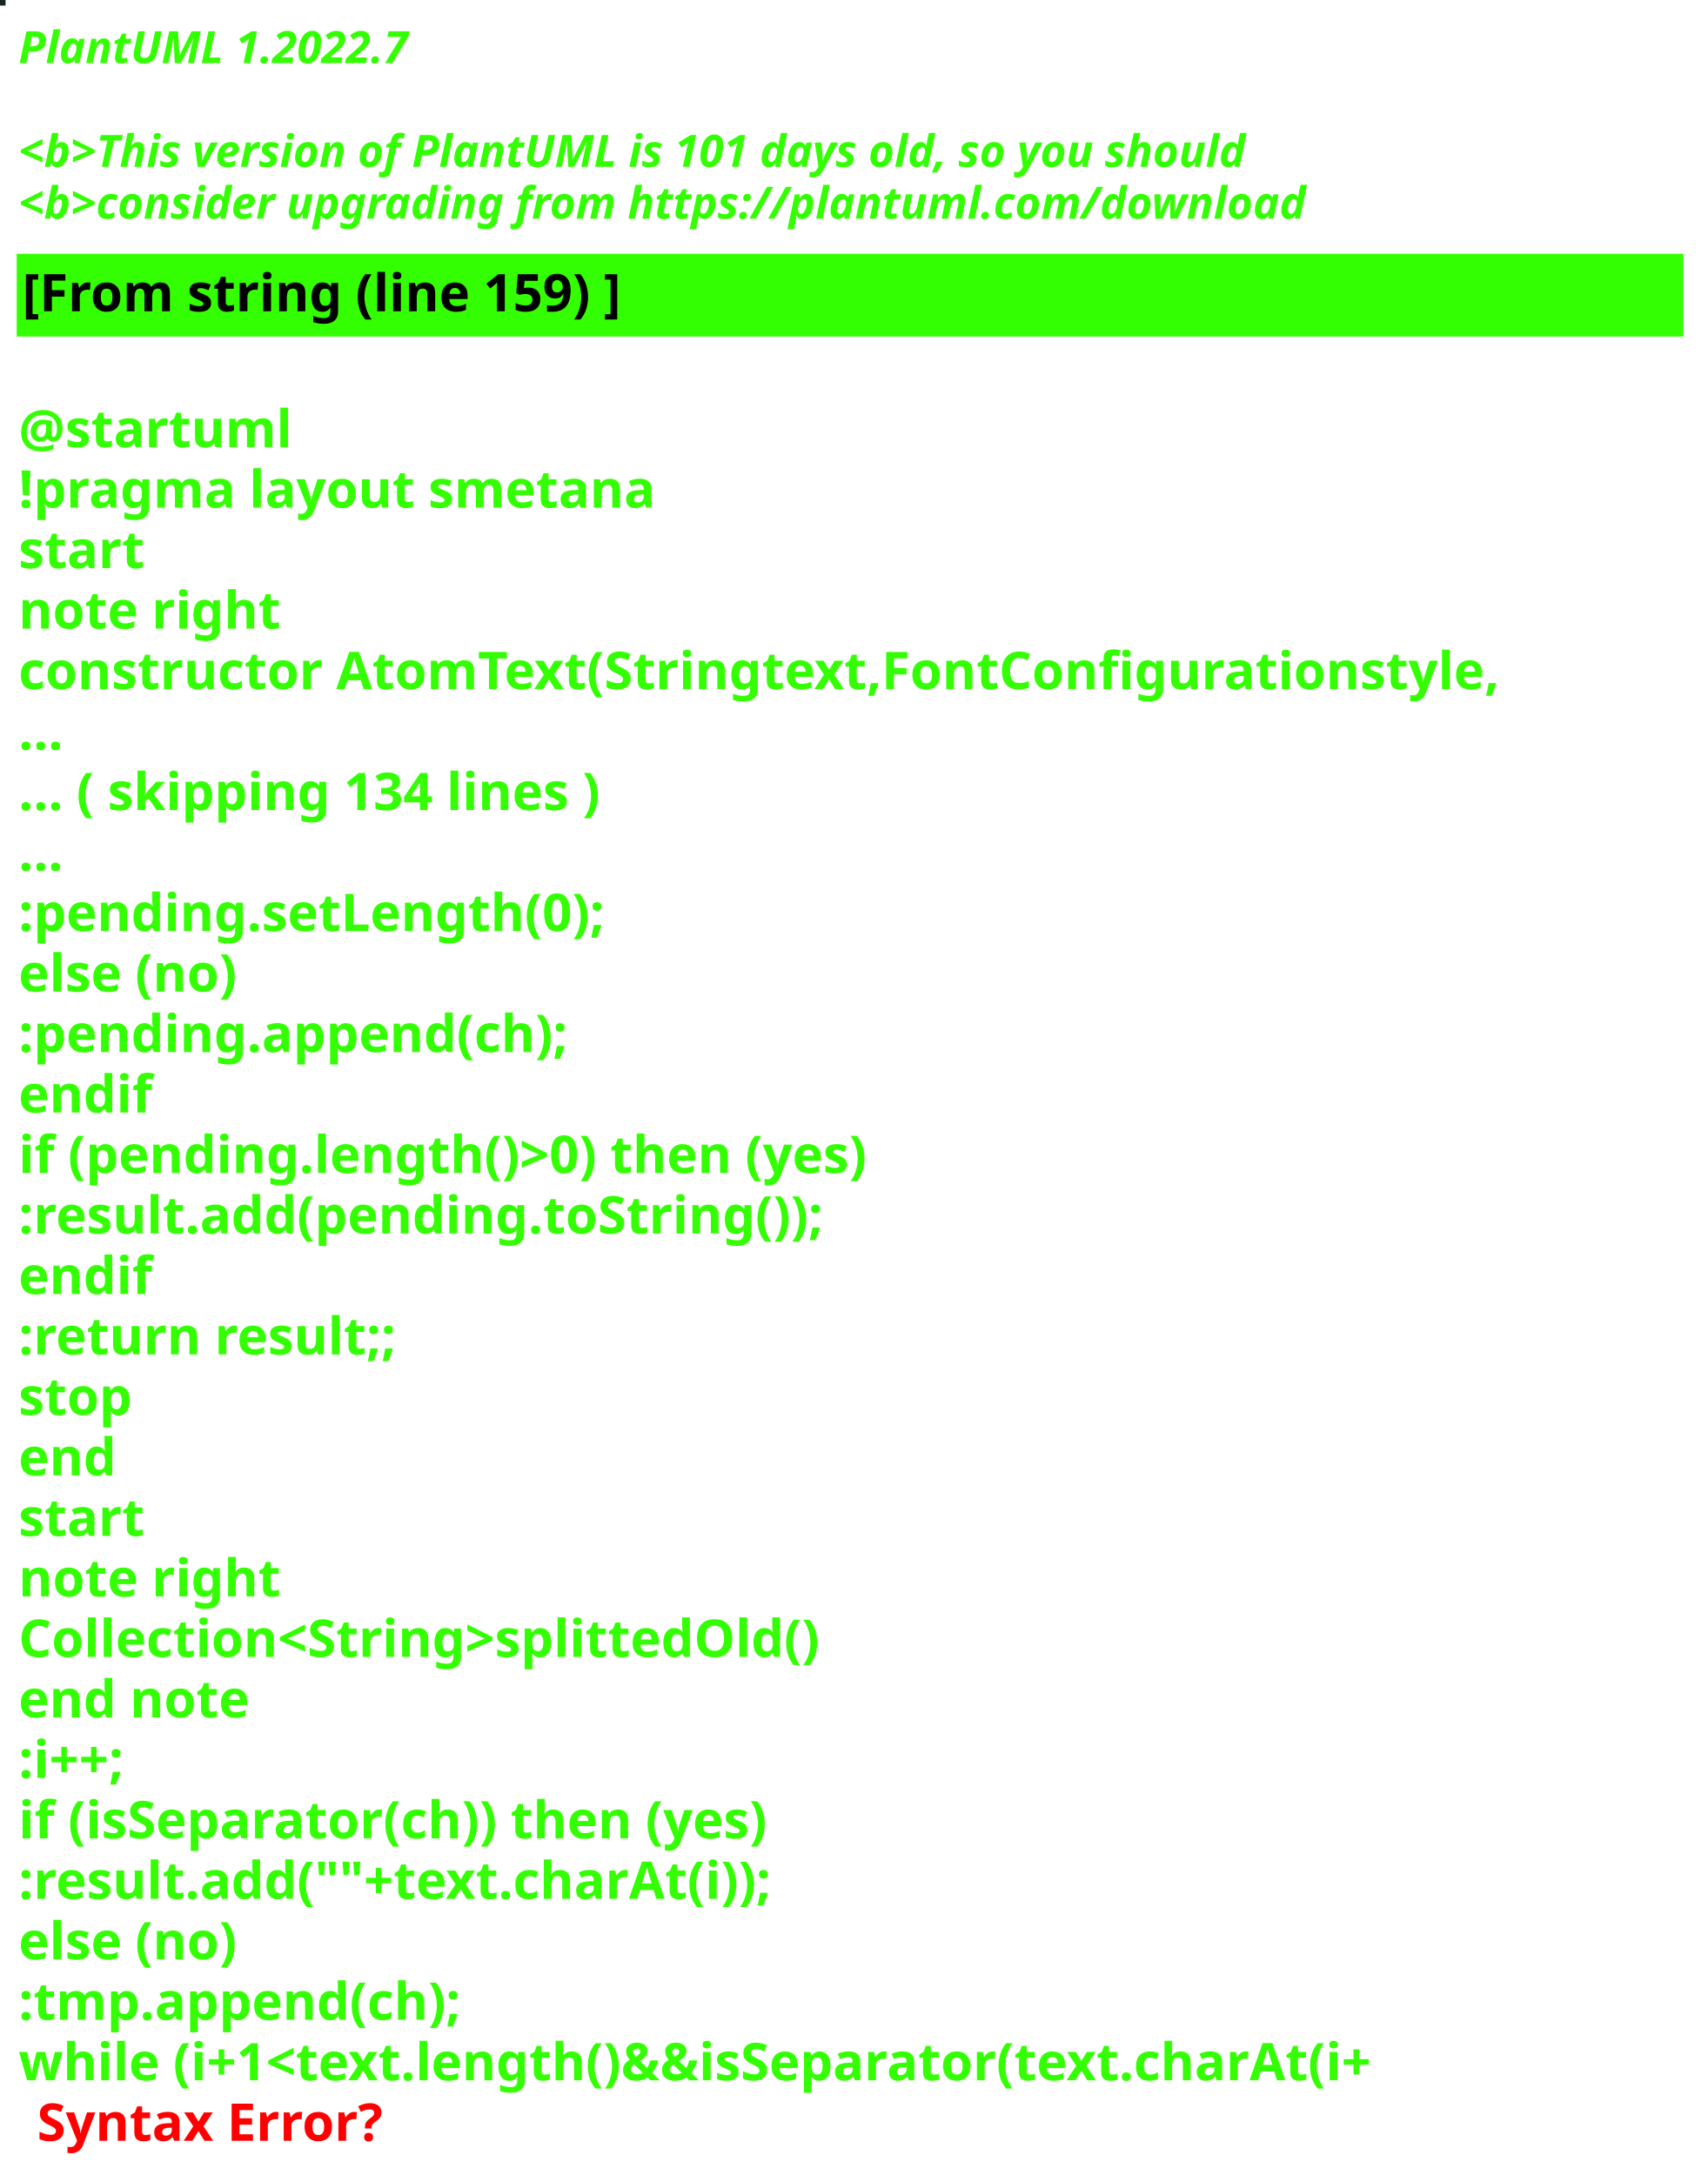
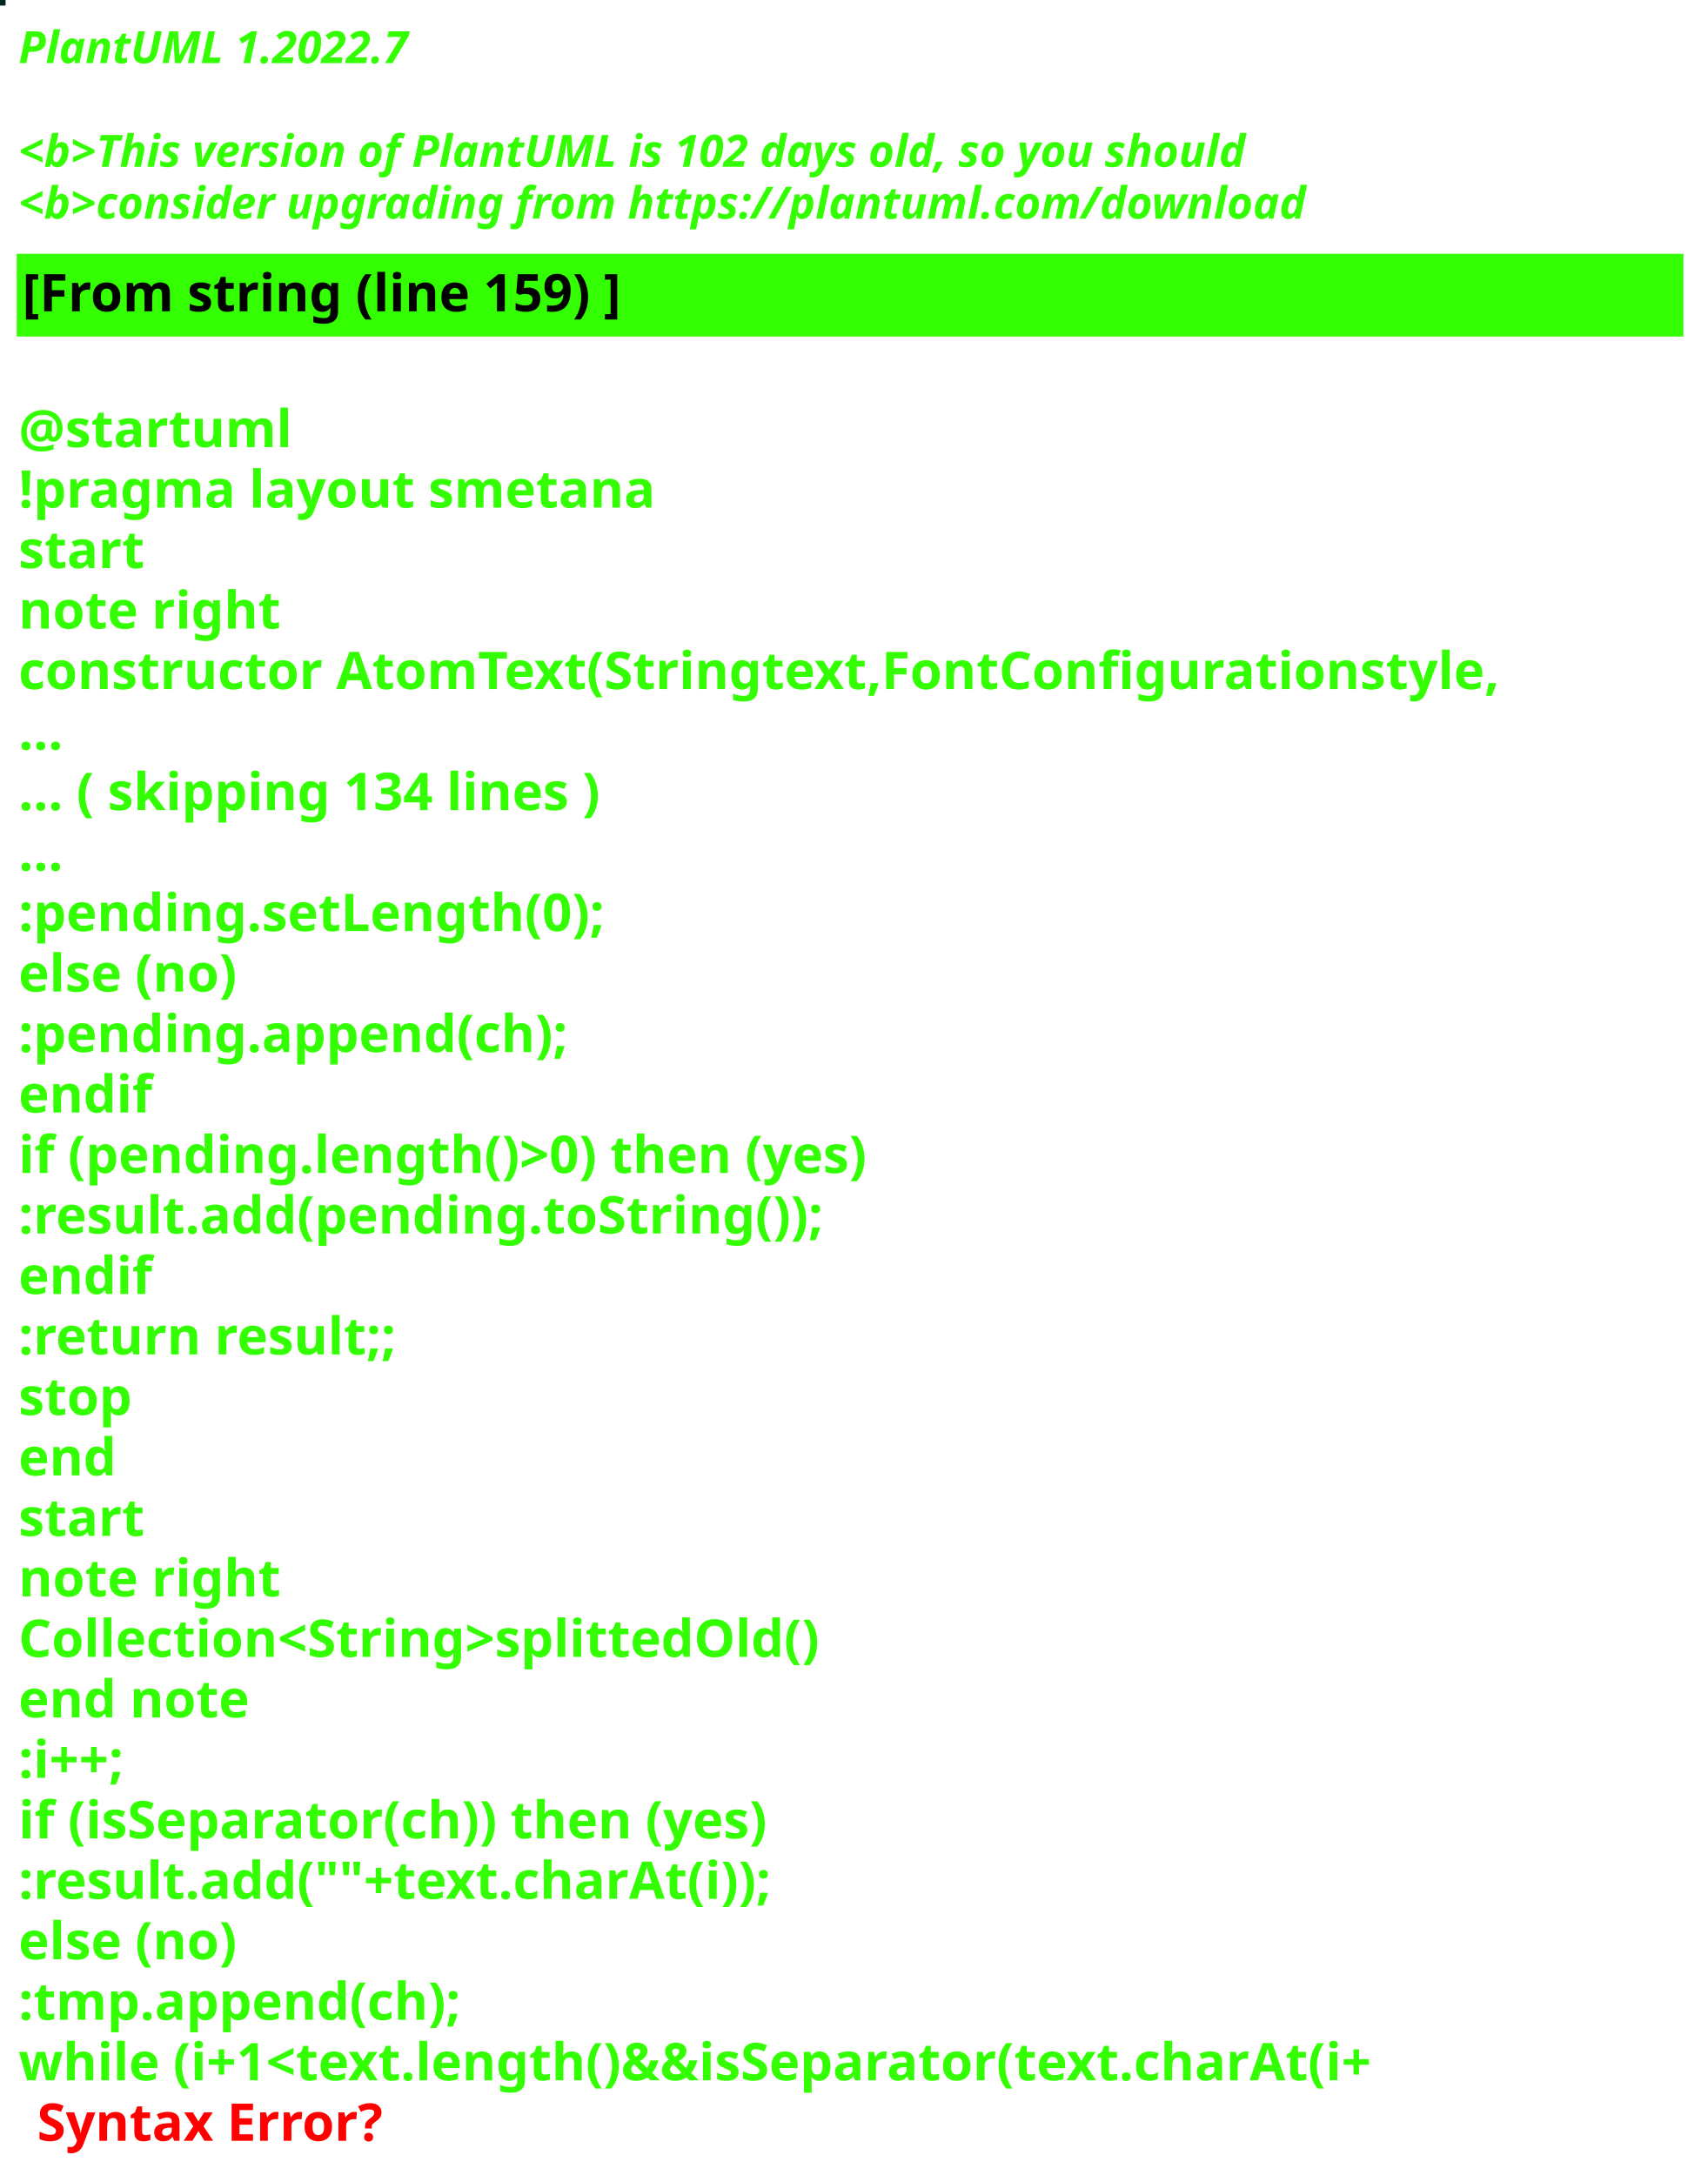
<svg xmlns="http://www.w3.org/2000/svg" contentStyleType="text/css" height="586px" preserveAspectRatio="none" style="width:460px;height:586px;background:#000000;" version="1.1" viewBox="0 0 460 586" width="460px" zoomAndPan="magnify">
  <defs />
  <g>
-     <rect fill="#182621" height="1" style="stroke:#182621;stroke-width:1.0;" width="1" x="0" y="0" />
+     <rect fill="#03241F" height="1" style="stroke:#03241F;stroke-width:1.0;" width="1" x="0" y="0" />
    <text fill="#33FF02" font-family="sans-serif" font-size="12" font-style="italic" font-weight="bold" lengthAdjust="spacing" textLength="127" x="5" y="17">PlantUML 1.2022.7</text>
    <text fill="#33FF02" font-family="sans-serif" font-size="12" font-style="italic" font-weight="bold" lengthAdjust="spacing" textLength="4" x="5" y="30.969"> </text>
-     <text fill="#33FF02" font-family="sans-serif" font-size="12" font-style="italic" font-weight="bold" lengthAdjust="spacing" textLength="399" x="5" y="44.938">&lt;b&gt;This version of PlantUML is 101 days old, so you should</text>
+     <text fill="#33FF02" font-family="sans-serif" font-size="12" font-style="italic" font-weight="bold" lengthAdjust="spacing" textLength="399" x="5" y="44.938">&lt;b&gt;This version of PlantUML is 102 days old, so you should</text>
    <text fill="#33FF02" font-family="sans-serif" font-size="12" font-style="italic" font-weight="bold" lengthAdjust="spacing" textLength="408" x="5" y="58.906">&lt;b&gt;consider upgrading from https://plantuml.com/download</text>
    <rect fill="#33FF02" height="21.297" style="stroke:#33FF02;stroke-width:1.0;" width="448" x="5" y="68.875" />
    <text fill="#000000" font-family="sans-serif" font-size="14" font-weight="bold" lengthAdjust="spacing" textLength="188" x="6" y="83.875">[From string (line 159) ]</text>
    <text fill="#33FF02" font-family="sans-serif" font-size="14" font-weight="bold" lengthAdjust="spacing" textLength="5" x="5" y="104.172"> </text>
    <text fill="#33FF02" font-family="sans-serif" font-size="14" font-weight="bold" lengthAdjust="spacing" textLength="79" x="5" y="120.469">@startuml</text>
    <text fill="#33FF02" font-family="sans-serif" font-size="14" font-weight="bold" lengthAdjust="spacing" textLength="190" x="5" y="136.766">!pragma layout smetana</text>
    <text fill="#33FF02" font-family="sans-serif" font-size="14" font-weight="bold" lengthAdjust="spacing" textLength="37" x="5" y="153.062">start</text>
    <text fill="#33FF02" font-family="sans-serif" font-size="14" font-weight="bold" lengthAdjust="spacing" textLength="78" x="5" y="169.359">note right</text>
    <text fill="#33FF02" font-family="sans-serif" font-size="14" font-weight="bold" lengthAdjust="spacing" textLength="448" x="5" y="185.656">constructor AtomText(Stringtext,FontConfigurationstyle,</text>
    <text fill="#33FF02" font-family="sans-serif" font-size="14" font-weight="bold" lengthAdjust="spacing" textLength="15" x="5" y="201.953">...</text>
    <text fill="#33FF02" font-family="sans-serif" font-size="14" font-weight="bold" lengthAdjust="spacing" textLength="185" x="5" y="218.25">... ( skipping 134 lines )</text>
    <text fill="#33FF02" font-family="sans-serif" font-size="14" font-weight="bold" lengthAdjust="spacing" textLength="15" x="5" y="234.547">...</text>
    <text fill="#33FF02" font-family="sans-serif" font-size="14" font-weight="bold" lengthAdjust="spacing" textLength="183" x="5" y="250.844">:pending.setLength(0);</text>
    <text fill="#33FF02" font-family="sans-serif" font-size="14" font-weight="bold" lengthAdjust="spacing" textLength="70" x="5" y="267.141">else (no)</text>
    <text fill="#33FF02" font-family="sans-serif" font-size="14" font-weight="bold" lengthAdjust="spacing" textLength="171" x="5" y="283.438">:pending.append(ch);</text>
    <text fill="#33FF02" font-family="sans-serif" font-size="14" font-weight="bold" lengthAdjust="spacing" textLength="40" x="5" y="299.734">endif</text>
    <text fill="#33FF02" font-family="sans-serif" font-size="14" font-weight="bold" lengthAdjust="spacing" textLength="266" x="5" y="316.031">if (pending.length()&gt;0) then (yes)</text>
    <text fill="#33FF02" font-family="sans-serif" font-size="14" font-weight="bold" lengthAdjust="spacing" textLength="248" x="5" y="332.328">:result.add(pending.toString());</text>
    <text fill="#33FF02" font-family="sans-serif" font-size="14" font-weight="bold" lengthAdjust="spacing" textLength="40" x="5" y="348.625">endif</text>
    <text fill="#33FF02" font-family="sans-serif" font-size="14" font-weight="bold" lengthAdjust="spacing" textLength="119" x="5" y="364.922">:return result;;</text>
    <text fill="#33FF02" font-family="sans-serif" font-size="14" font-weight="bold" lengthAdjust="spacing" textLength="35" x="5" y="381.219">stop</text>
    <text fill="#33FF02" font-family="sans-serif" font-size="14" font-weight="bold" lengthAdjust="spacing" textLength="30" x="5" y="397.516">end</text>
    <text fill="#33FF02" font-family="sans-serif" font-size="14" font-weight="bold" lengthAdjust="spacing" textLength="37" x="5" y="413.812">start</text>
    <text fill="#33FF02" font-family="sans-serif" font-size="14" font-weight="bold" lengthAdjust="spacing" textLength="78" x="5" y="430.109">note right</text>
    <text fill="#33FF02" font-family="sans-serif" font-size="14" font-weight="bold" lengthAdjust="spacing" textLength="246" x="5" y="446.406">Collection&lt;String&gt;splittedOld()</text>
    <text fill="#33FF02" font-family="sans-serif" font-size="14" font-weight="bold" lengthAdjust="spacing" textLength="71" x="5" y="462.703">end note</text>
    <text fill="#33FF02" font-family="sans-serif" font-size="14" font-weight="bold" lengthAdjust="spacing" textLength="40" x="5" y="479">:i++;</text>
    <text fill="#33FF02" font-family="sans-serif" font-size="14" font-weight="bold" lengthAdjust="spacing" textLength="235" x="5" y="495.297">if (isSeparator(ch)) then (yes)</text>
    <text fill="#33FF02" font-family="sans-serif" font-size="14" font-weight="bold" lengthAdjust="spacing" textLength="234" x="5" y="511.594">:result.add(""+text.charAt(i));</text>
    <text fill="#33FF02" font-family="sans-serif" font-size="14" font-weight="bold" lengthAdjust="spacing" textLength="70" x="5" y="527.891">else (no)</text>
    <text fill="#33FF02" font-family="sans-serif" font-size="14" font-weight="bold" lengthAdjust="spacing" textLength="137" x="5" y="544.188">:tmp.append(ch);</text>
    <text fill="#33FF02" font-family="sans-serif" font-size="14" font-weight="bold" lengthAdjust="spacing" text-decoration="wavy underline" textLength="422" x="5" y="560.484">while (i+1&lt;text.length()&amp;&amp;isSeparator(text.charAt(i+</text>
    <text fill="#FF0000" font-family="sans-serif" font-size="14" font-weight="bold" lengthAdjust="spacing" textLength="106" x="10" y="576.781">Syntax Error?</text>
  </g>
</svg>
